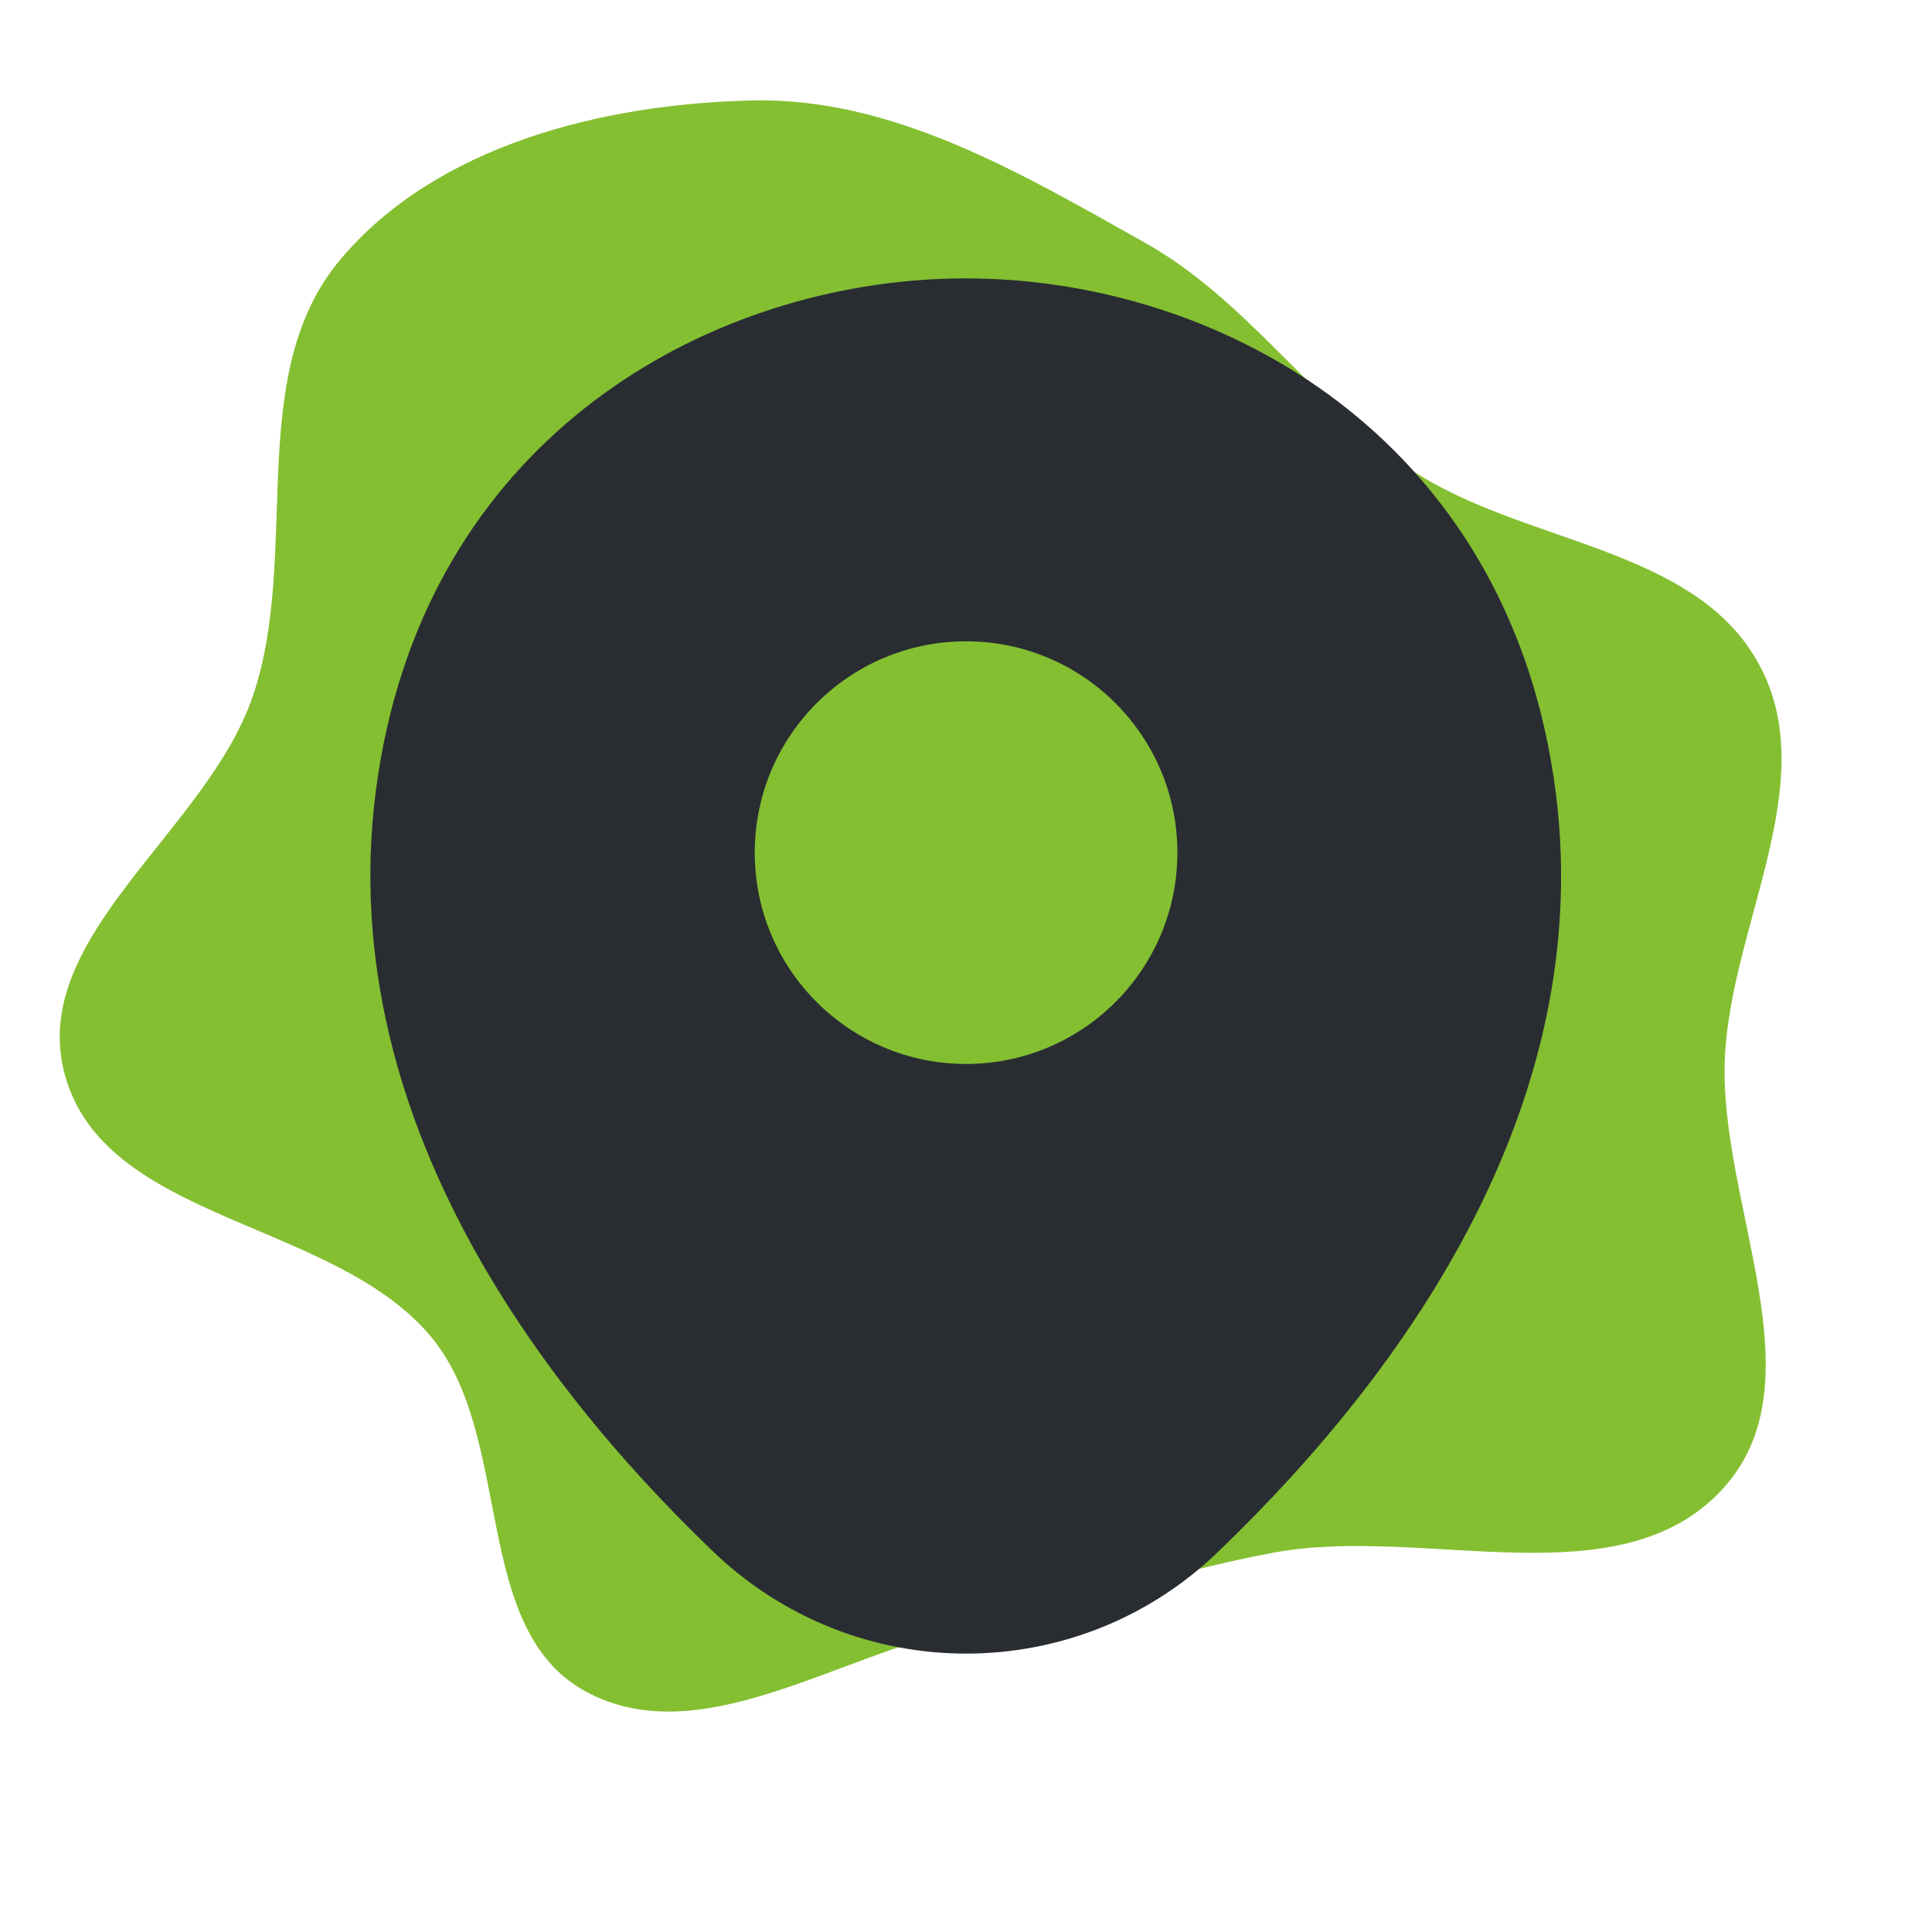
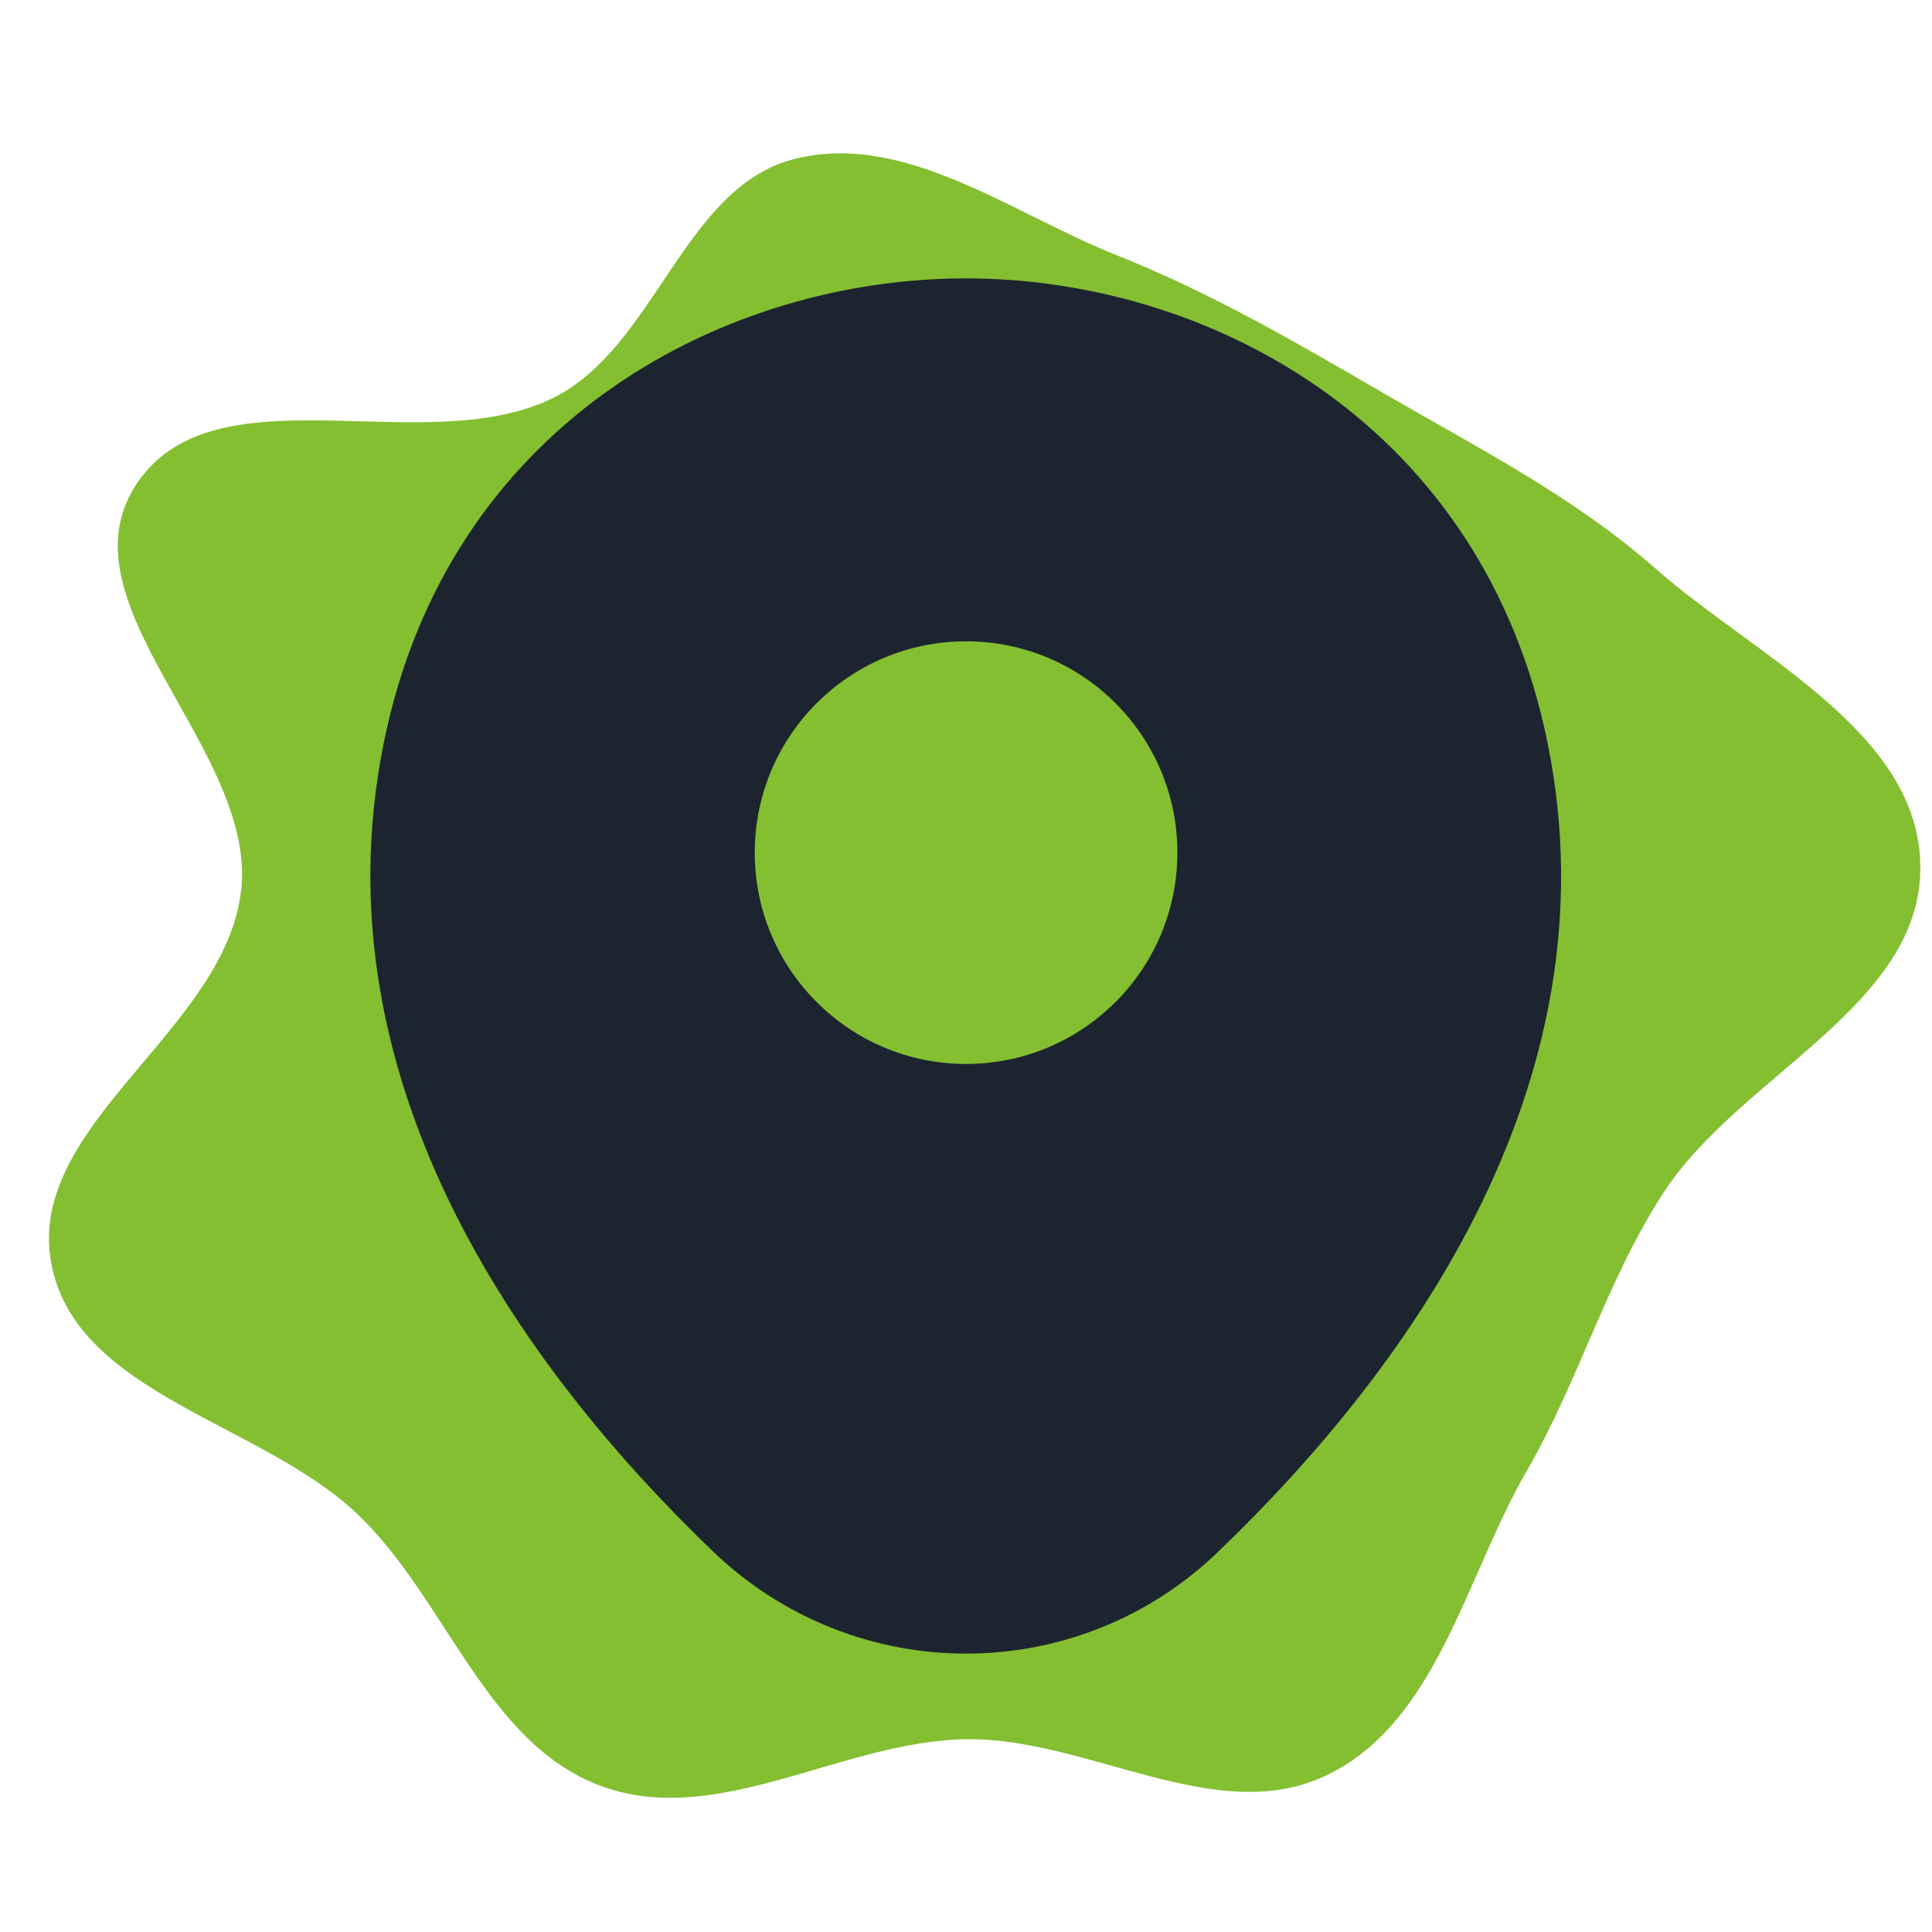
<svg xmlns="http://www.w3.org/2000/svg" width="75px" height="75px" viewBox="-2.4 -2.4 28.80 28.80" fill="none">
  <g id="SVGRepo_bgCarrier" stroke-width="0">
-     <path transform="translate(-2.4, -2.4), scale(0.9)" d="M16,26.97C17.741,26.62,19.353,26.038,21.099,25.716C23.599,25.254,26.826,26.533,28.539,24.655C30.164,22.874,28.463,19.935,28.569,17.526C28.667,15.318,30.188,12.963,29.142,11.016C28.073,9.024,25.179,9.022,23.316,7.742C21.716,6.643,20.647,4.962,18.954,4.014C16.918,2.873,14.8,1.613,12.466,1.664C9.99,1.717,7.228,2.404,5.635,4.301C4.034,6.209,4.987,9.161,4.191,11.521C3.432,13.771,0.443,15.524,1.077,17.812C1.747,20.234,5.504,20.205,7.126,22.125C8.529,23.785,7.788,26.972,9.695,28.013C11.592,29.049,13.881,27.397,16,26.97" fill="#84BF31 " strokewidth="0" />
+     <path transform="translate(-2.4, -2.4), scale(0.9)" d="M16,28.807C18.021,28.778,20.145,30.279,21.969,29.406C23.804,28.528,24.269,26.124,25.288,24.363C26.154,22.865,26.609,21.205,27.553,19.754C28.818,17.808,31.838,16.659,31.807,14.339C31.777,12.114,29.083,10.88,27.413,9.411C26.054,8.216,24.464,7.413,22.9,6.503C21.457,5.665,20.052,4.846,18.502,4.23C16.755,3.536,14.981,2.172,13.159,2.633C11.321,3.097,10.861,5.748,9.163,6.59C7.026,7.651,3.515,6.039,2.237,8.054C0.989,10.021,4.245,12.422,3.995,14.738C3.744,17.063,0.421,18.624,0.849,20.923C1.253,23.095,4.318,23.555,5.919,25.077C7.396,26.481,8.042,28.874,9.953,29.581C11.88,30.294,13.946,28.837,16,28.807" fill="#84BF31" strokewidth="0" />
  </g>
  <g id="SVGRepo_tracerCarrier" stroke-linecap="round" stroke-linejoin="round" />
  <g id="SVGRepo_iconCarrier">
-     <path d="M20.621 8.45C19.571 3.83 15.541 1.75 12.001 1.75C12.001 1.75 12.001 1.75 11.991 1.75C8.461 1.75 4.421 3.82 3.371 8.44C2.201 13.6 5.361 17.97 8.221 20.72C9.281 21.74 10.641 22.25 12.001 22.25C13.361 22.25 14.721 21.74 15.771 20.72C18.631 17.97 21.791 13.61 20.621 8.45ZM12.001 13.46C10.261 13.46 8.851 12.05 8.851 10.31C8.851 8.57 10.261 7.16 12.001 7.16C13.741 7.16 15.151 8.57 15.151 10.31C15.151 12.05 13.741 13.46 12.001 13.46Z" fill="#292D32" />
+     <path d="M20.621 8.45C19.571 3.83 15.541 1.75 12.001 1.75C12.001 1.75 12.001 1.75 11.991 1.75C8.461 1.75 4.421 3.82 3.371 8.44C2.201 13.6 5.361 17.97 8.221 20.72C9.281 21.74 10.641 22.25 12.001 22.25C13.361 22.25 14.721 21.74 15.771 20.72C18.631 17.97 21.791 13.61 20.621 8.45ZM12.001 13.46C10.261 13.46 8.851 12.05 8.851 10.31C8.851 8.57 10.261 7.16 12.001 7.16C13.741 7.16 15.151 8.57 15.151 10.31C15.151 12.05 13.741 13.46 12.001 13.46Z" fill="#1C2430" />
  </g>
</svg>
